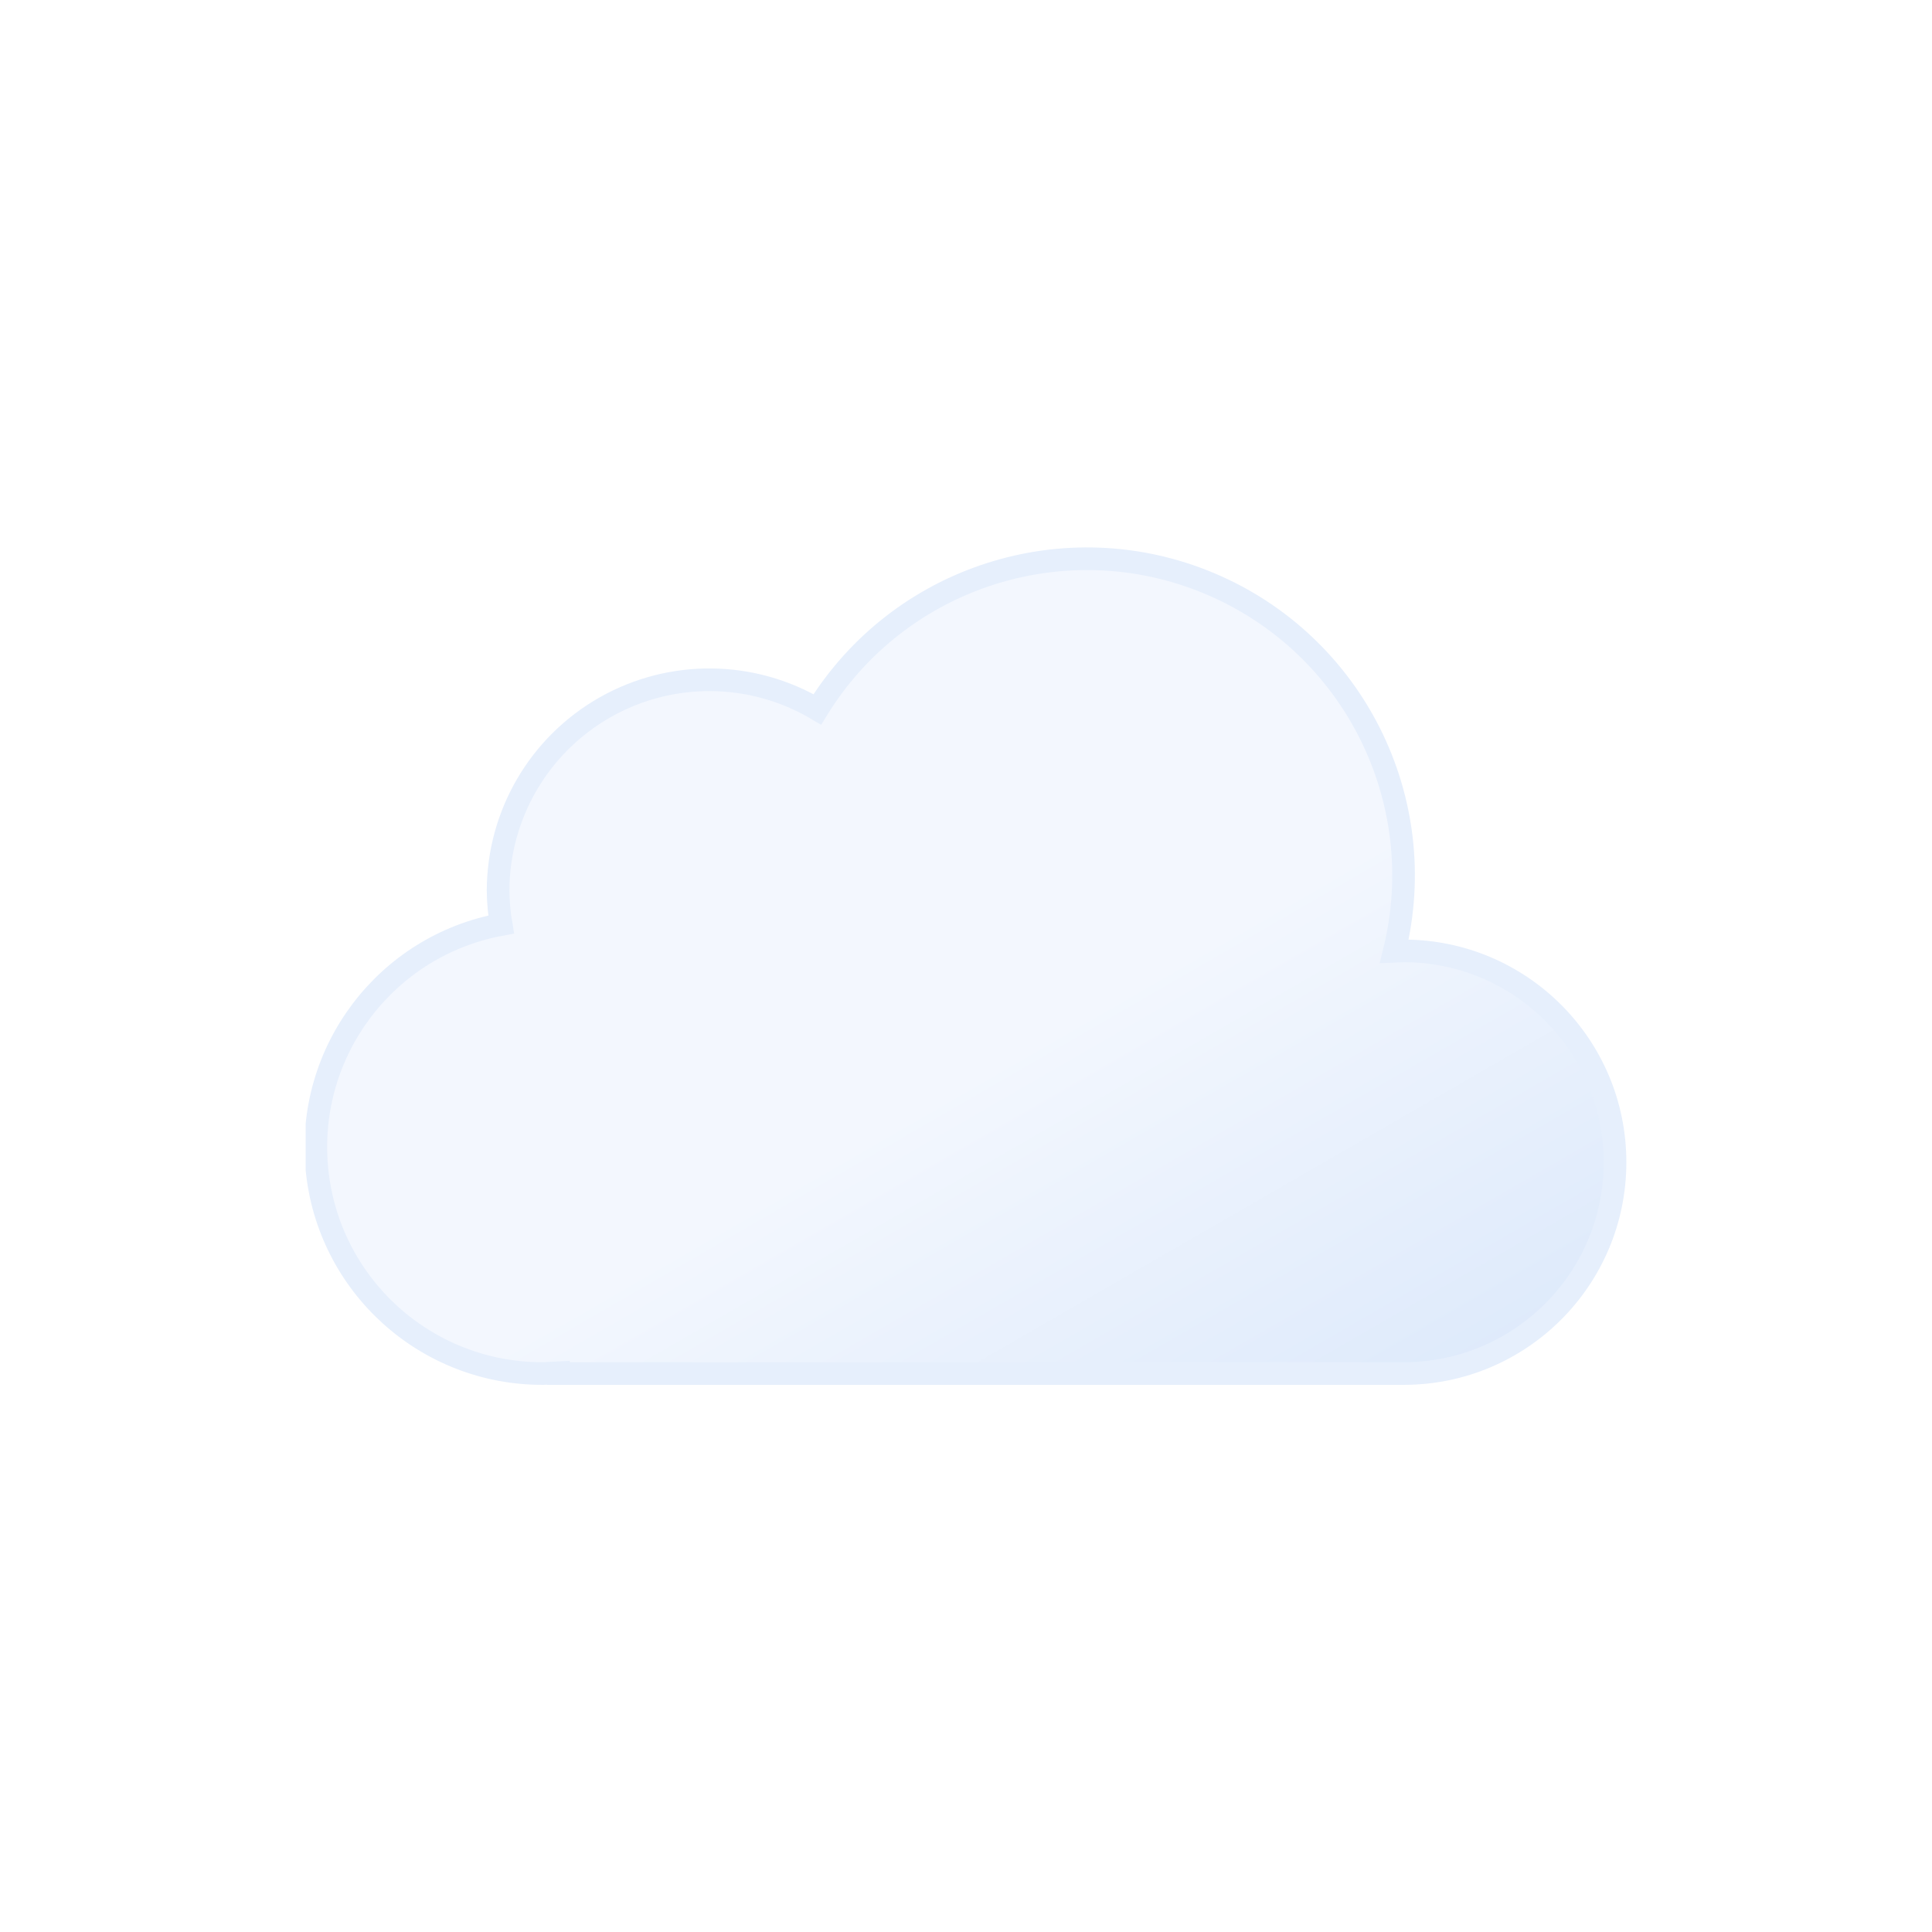
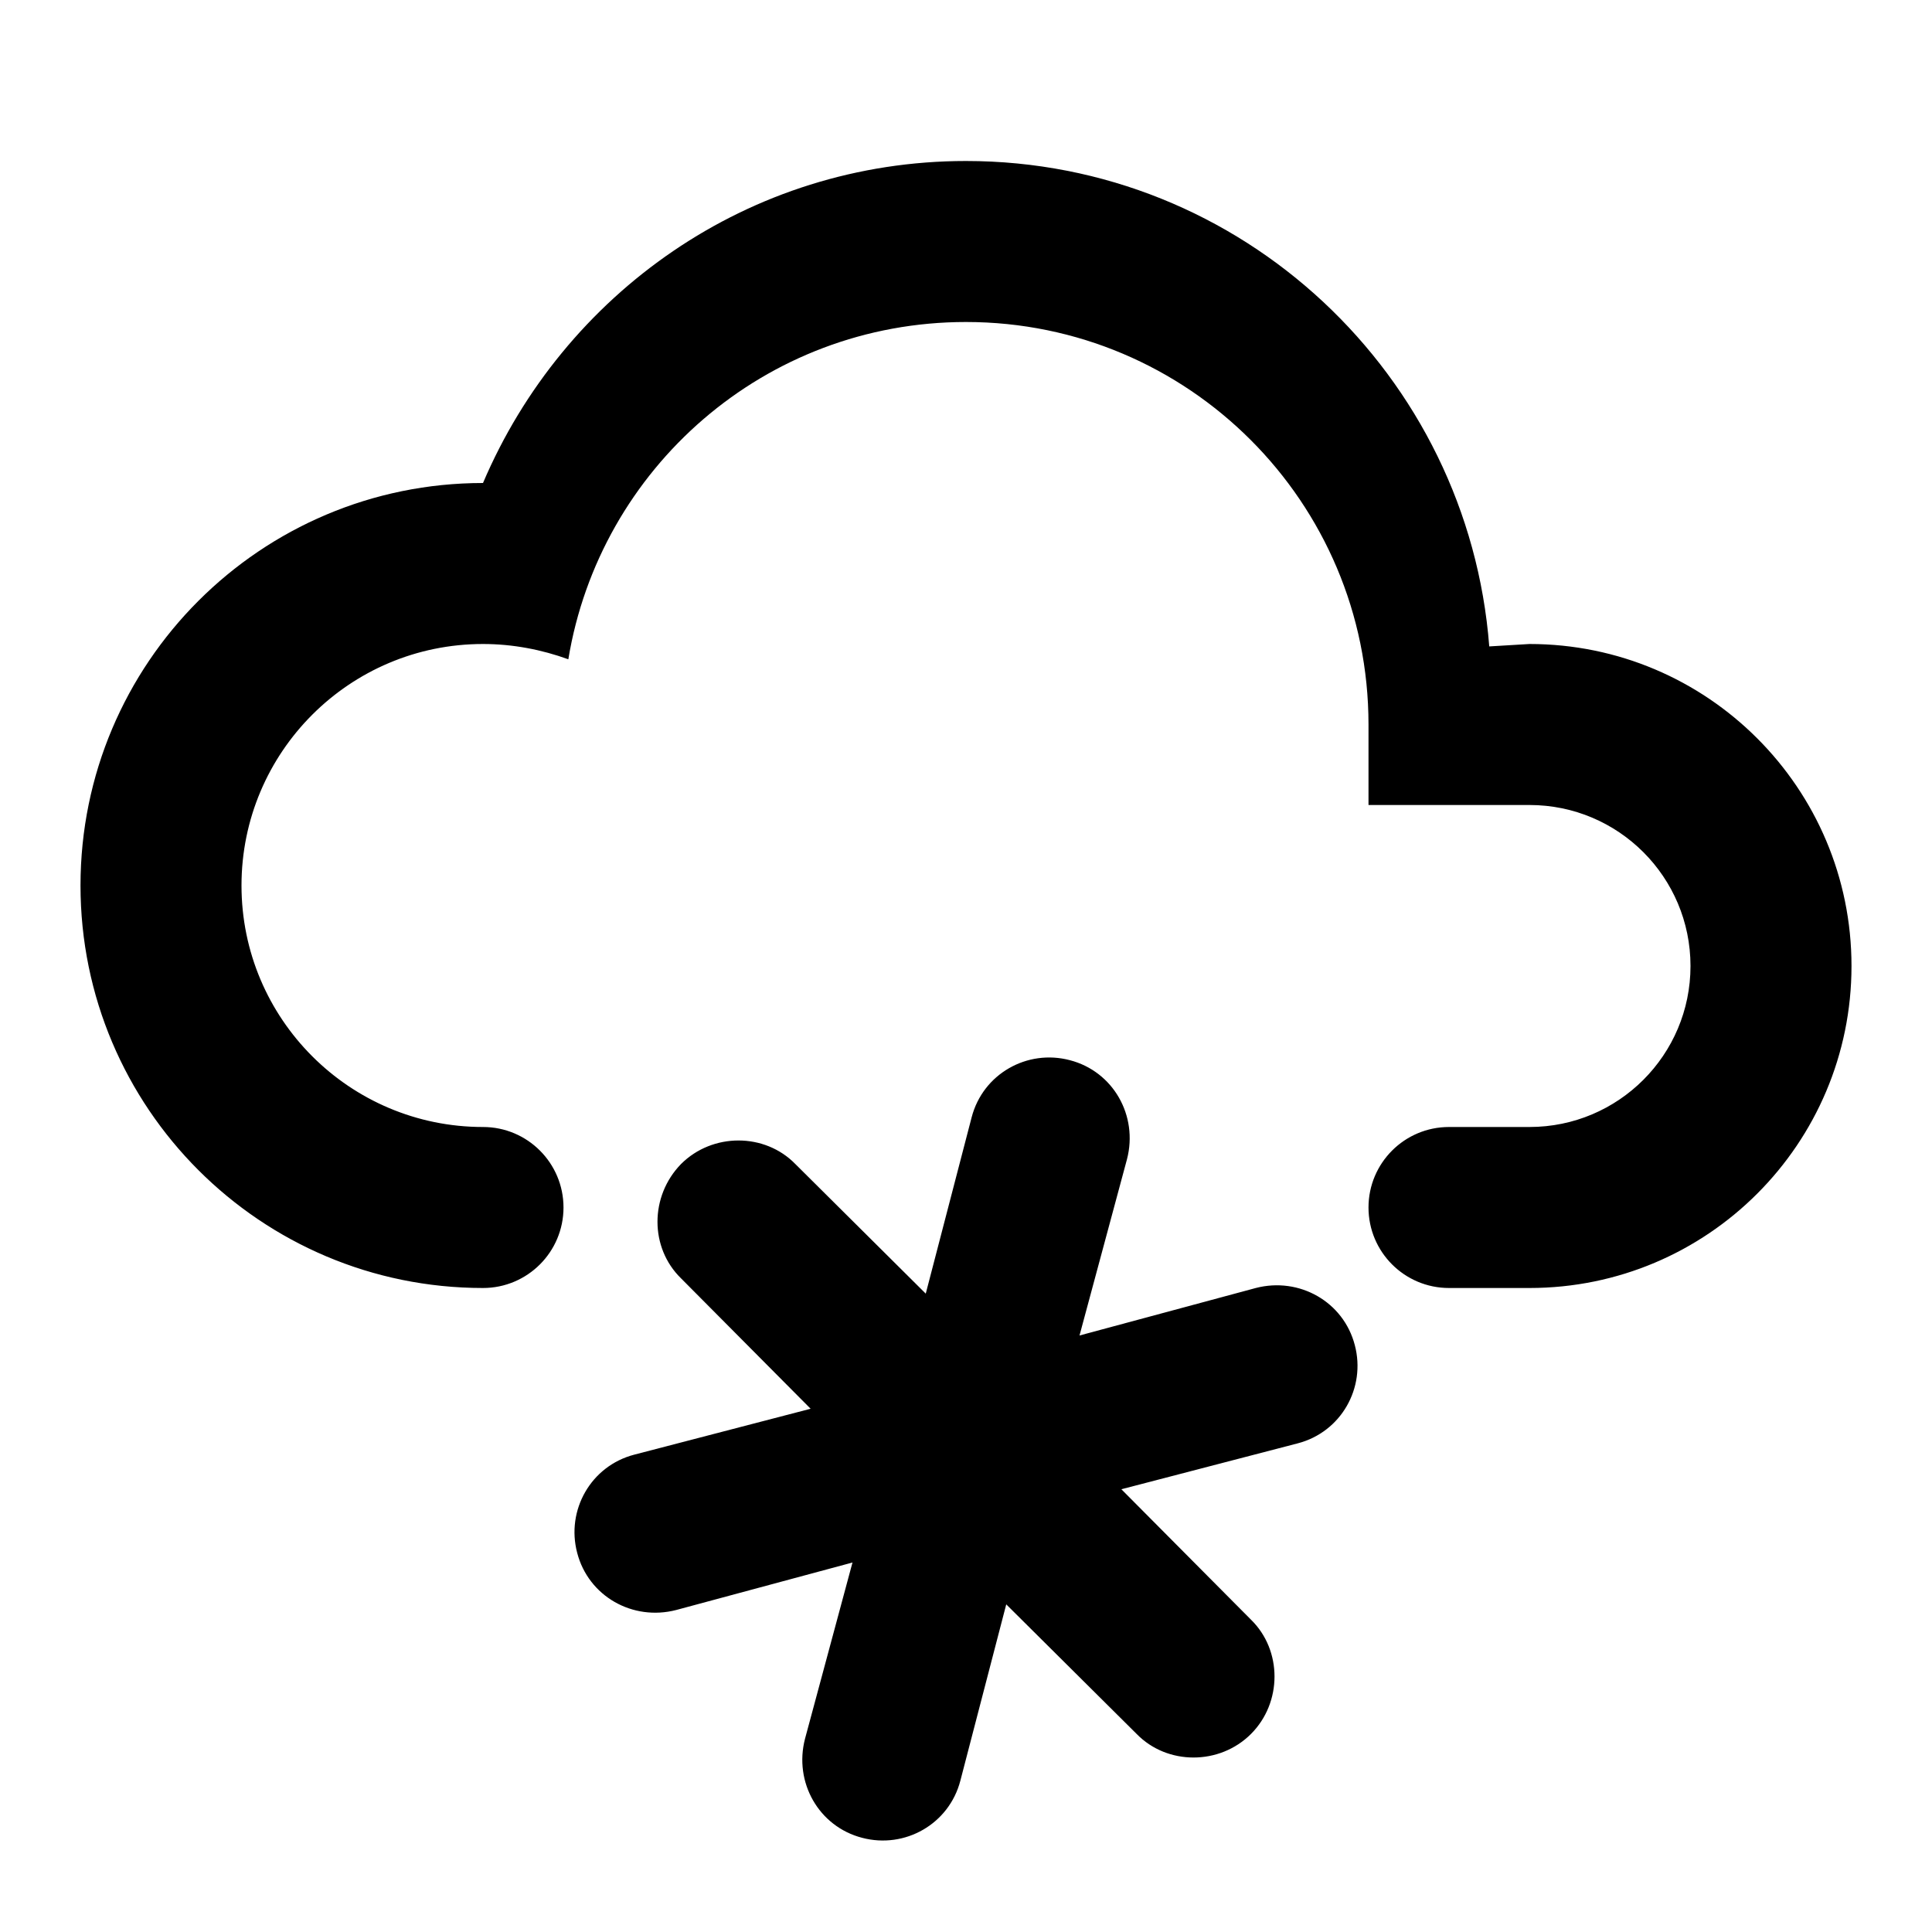
- <svg xmlns="http://www.w3.org/2000/svg" xmlns:xlink="http://www.w3.org/1999/xlink" viewBox="0 0 512 512">
-   <defs>
-     <linearGradient id="a" x1="99.5" x2="232.6" y1="30.7" y2="261.4" gradientUnits="userSpaceOnUse">
-       <stop offset="0" stop-color="#f3f7fe" />
-       <stop offset=".5" stop-color="#f3f7fe" />
-       <stop offset="1" stop-color="#deeafb" />
-     </linearGradient>
-     <linearGradient id="b" x1="11.4" x2="32.8" y1="5.9" y2="43.1" gradientUnits="userSpaceOnUse">
-       <stop offset="0" stop-color="#86c3db" />
-       <stop offset=".5" stop-color="#86c3db" />
-       <stop offset="1" stop-color="#5eafcf" />
-     </linearGradient>
-     <linearGradient xlink:href="#b" id="c" x1="67.4" x2="88.8" y1="5.9" y2="43.1" />
-     <linearGradient xlink:href="#b" id="d" x1="123.4" x2="144.8" y1="5.9" y2="43.1" />
-     <symbol id="e" viewBox="0 0 350 222">
-       <path fill="url(#a)" stroke="#e6effc" stroke-miterlimit="10" stroke-width="6" d="m291 107-2.5.1A83.9 83.9 0 00135.6 43 56 56 0 0051 91a56.6 56.6 0 00.8 9A60 60 0 0063 219l4-.2v.2h224a56 56 0 000-112Z" />
-     </symbol>
-     <symbol id="f" overflow="visible" viewBox="0 0 156.2 49">
-       <g>
-         <path fill="url(#b)" stroke="#86c3db" stroke-miterlimit="10" d="m41.7 31-5.8-3.3a13.7 13.7 0 000-6.5l5.8-3.2a4 4 0 001.5-5.5 4 4 0 00-5.6-1.5l-5.8 3.3a13.6 13.6 0 00-2.6-2 13.8 13.8 0 00-3-1.3V4.5a4 4 0 00-8.1 0v6.6a14.3 14.3 0 00-5.7 3.2L6.6 11A4 4 0 001 12.5 4 4 0 002.5 18l5.8 3.3a13.7 13.7 0 000 6.5L2.5 31A4 4 0 001 36.5a4 4 0 003.5 2 4 4 0 002-.5l5.8-3.3a13.6 13.6 0 002.6 2 13.8 13.8 0 003 1.2v6.6a4 4 0 008.2 0v-6.6a14.2 14.2 0 005.6-3.2l6 3.3a4 4 0 002 .5 4 4 0 003.4-2 4 4 0 00-1.4-5.5ZM19 29.7a6 6 0 01-2.3-8.2 6.1 6.1 0 015.3-3 6.2 6.2 0 013 .8 6 6 0 012.2 8.2 6.1 6.1 0 01-8.2 2.2Z" opacity="0">
-           <animateTransform additive="sum" attributeName="transform" dur="6s" repeatCount="indefinite" type="rotate" values="0 24 24; 360 24 24" />
-           <animate id="t1" attributeName="opacity" begin="0s; t1.end+1s" dur="2s" keyTimes="0; .17; .83; 1" values="0; 1; 1; 0" />
-         </path>
-         <animateTransform id="s1" additive="sum" attributeName="transform" begin="0s; s1.end+1s" dur="2s" type="translate" values="0 -36; 0 92;" />
-       </g>
-       <g>
-         <path fill="url(#c)" stroke="#86c3db" stroke-miterlimit="10" d="m97.7 31-5.8-3.3a13.7 13.7 0 000-6.5l5.8-3.2a4 4 0 001.5-5.5 4 4 0 00-5.6-1.5l-5.8 3.3a13.6 13.6 0 00-2.6-2 13.8 13.8 0 00-3-1.3V4.5a4 4 0 00-8.1 0v6.6a14.3 14.3 0 00-5.7 3.2L62.6 11a4 4 0 00-5.6 1.5 4 4 0 001.5 5.5l5.8 3.3a13.7 13.7 0 000 6.5L58.5 31a4 4 0 00-1.5 5.5 4 4 0 003.5 2 4 4 0 002-.5l5.8-3.3a13.6 13.6 0 002.7 2 13.8 13.8 0 003 1.2v6.6a4 4 0 008 0v-6.6a14.2 14.2 0 005.7-3.2l6 3.3a4 4 0 002 .5 4 4 0 003.4-2 4 4 0 00-1.4-5.5ZM75 29.7a6 6 0 01-2.3-8.2 6.1 6.1 0 015.3-3 6.2 6.2 0 013 .8 6 6 0 012.2 8.2 6.1 6.1 0 01-8.2 2.2Z" opacity="0">
-           <animateTransform additive="sum" attributeName="transform" dur="6s" repeatCount="indefinite" type="rotate" values="0 80 24; 360 80 24" />
-           <animate id="t2" attributeName="opacity" begin="-.83s; t2.end+1s" dur="2s" keyTimes="0; .17; .83; 1" values="0; 1; 1; 0" />
-         </path>
-         <animateTransform id="s2" additive="sum" attributeName="transform" begin="-.83s; s2.end+1s" dur="2s" type="translate" values="0 -36; 0 92;" />
-       </g>
-       <g>
-         <path fill="url(#d)" stroke="#86c3db" stroke-miterlimit="10" d="m153.7 31-5.8-3.3a13.7 13.7 0 000-6.5l5.8-3.2a4 4 0 001.5-5.5 4 4 0 00-5.6-1.5l-5.8 3.3a13.6 13.6 0 00-2.6-2 13.8 13.8 0 00-3-1.3V4.5a4 4 0 00-8.1 0v6.6a14.3 14.3 0 00-5.7 3.2l-5.8-3.3a4 4 0 00-5.6 1.5 4 4 0 001.5 5.5l5.8 3.3a13.7 13.7 0 000 6.5l-5.8 3.2a4 4 0 00-1.5 5.5 4 4 0 003.5 2 4 4 0 002-.5l5.8-3.3a13.6 13.6 0 002.7 2 13.8 13.8 0 003 1.2v6.6a4 4 0 008 0v-6.6a14.2 14.2 0 005.7-3.2l5.8 3.3a4 4 0 002 .5 4 4 0 003.5-2 4 4 0 00-1.3-5.5ZM131 29.7a6 6 0 01-2.3-8.2 6.1 6.1 0 015.3-3 6.2 6.2 0 013 .8 6 6 0 012.2 8.2 6.1 6.1 0 01-8.2 2.2Z" opacity="0">
-           <animateTransform additive="sum" attributeName="transform" dur="6s" repeatCount="indefinite" type="rotate" values="0 136 24; 360 136 24" />
-           <animate id="t3" attributeName="opacity" begin=".83s; t3.end+1s" dur="2s" keyTimes="0; .17; .83; 1" values="0; 1; 1; 0" />
-         </path>
-         <animateTransform id="s3" additive="sum" attributeName="transform" begin=".83s; s3.end+1s" dur="2s" type="translate" values="0 -36; 0 92;" />
-       </g>
-     </symbol>
-   </defs>
-   <use xlink:href="#e" width="350" height="222" transform="translate(81 145)" />
-   <use xlink:href="#f" width="156.2" height="49" transform="translate(177.9 337.5)" />
+ <svg xmlns="http://www.w3.org/2000/svg" viewBox="0 0 24 24">
+   <path d="M6,14A1,1 0 0,1 7,15A1,1 0 0,1 6,16A5,5 0 0,1 1,11A5,5 0 0,1 6,6C7,3.65 9.3,2 12,2C15.43,2 18.24,4.66 18.5,8.03L19,8A4,4 0 0,1 23,12A4,4 0 0,1 19,16H18A1,1 0 0,1 17,15A1,1 0 0,1 18,14H19A2,2 0 0,0 21,12A2,2 0 0,0 19,10H17V9A5,5 0 0,0 12,4C9.5,4 7.45,5.82 7.06,8.19C6.73,8.07 6.37,8 6,8A3,3 0 0,0 3,11A3,3 0 0,0 6,14M7.88,18.07L10.07,17.5L8.46,15.88C8.07,15.5 8.07,14.86 8.46,14.46C8.85,14.07 9.5,14.07 9.88,14.46L11.5,16.07L12.07,13.88C12.21,13.34 12.76,13.03 13.29,13.17C13.83,13.31 14.14,13.86 14,14.4L13.41,16.59L15.6,16C16.14,15.86 16.69,16.17 16.83,16.71C16.97,17.24 16.66,17.79 16.12,17.93L13.93,18.5L15.54,20.12C15.93,20.5 15.93,21.15 15.54,21.54C15.15,21.93 14.5,21.93 14.12,21.54L12.5,19.93L11.93,22.12C11.79,22.66 11.24,22.97 10.71,22.83C10.17,22.69 9.86,22.14 10,21.6L10.59,19.41L8.4,20C7.86,20.14 7.31,19.83 7.17,19.29C7.03,18.76 7.34,18.21 7.88,18.07Z" />
</svg>
